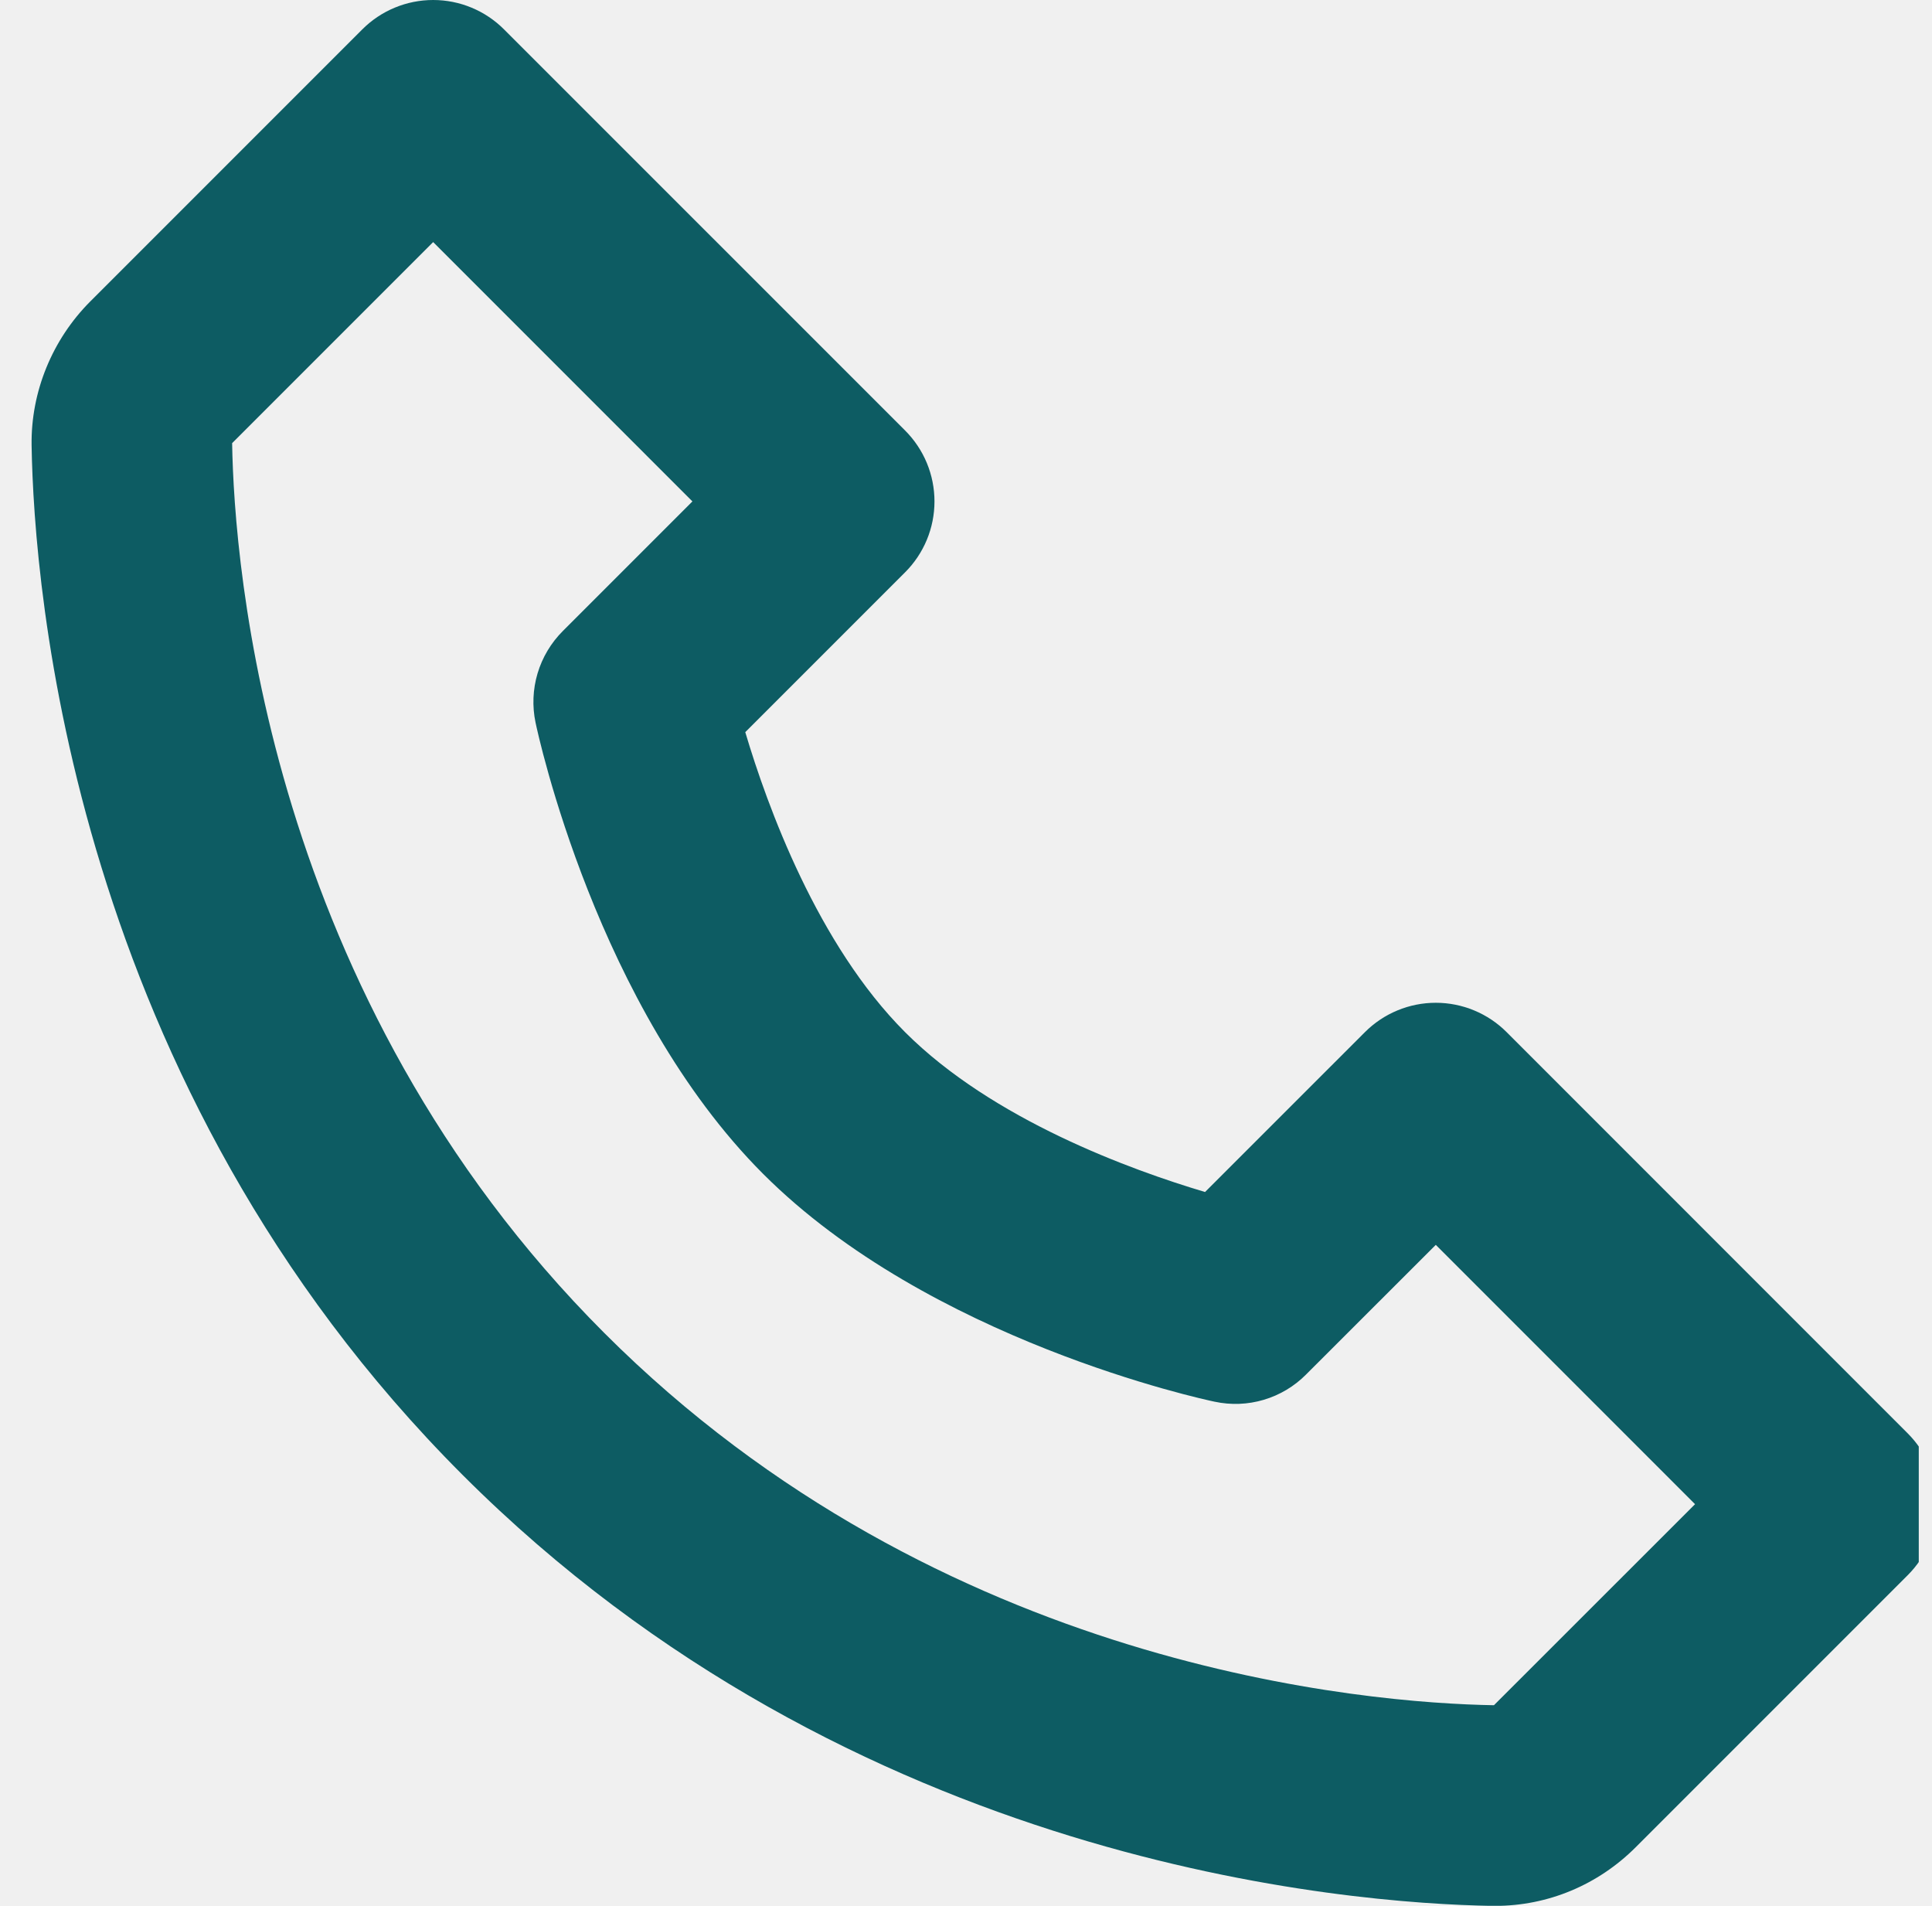
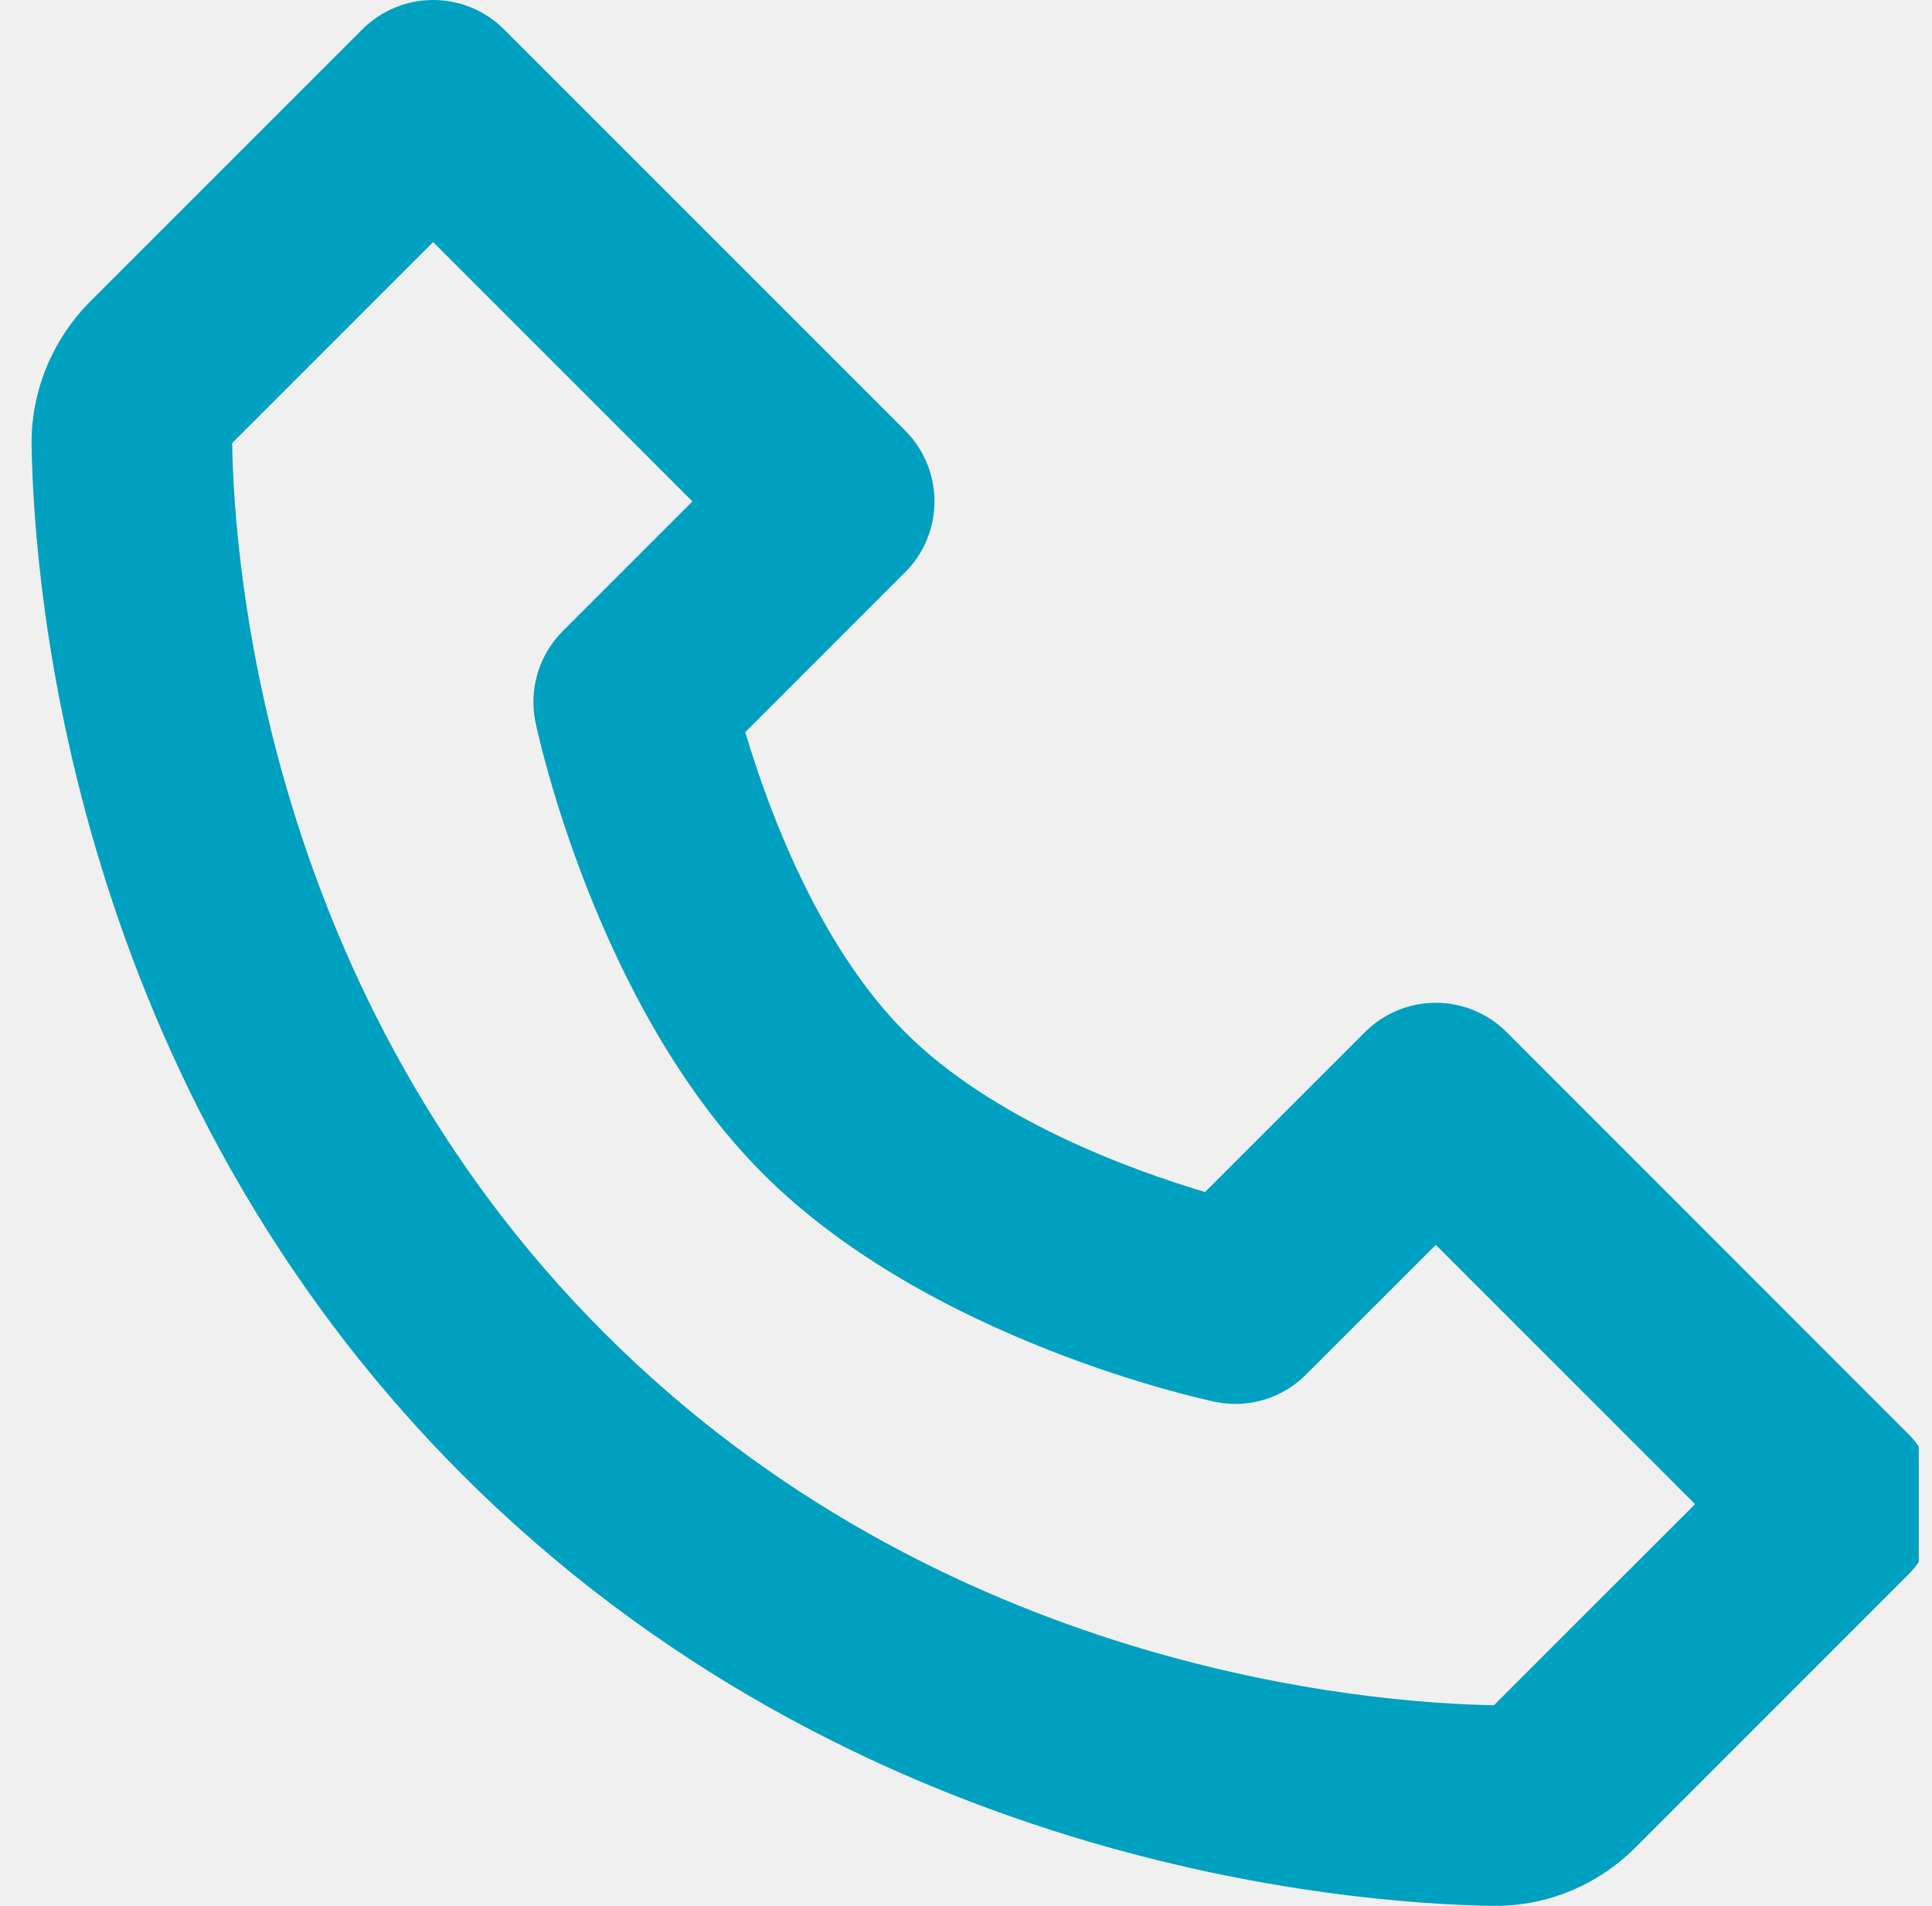
<svg xmlns="http://www.w3.org/2000/svg" width="73" height="72" viewBox="0 0 73 72" fill="none">
  <g clip-path="url(#clip0_964:17595)">
-     <path d="M56.929 38.995C56.578 38.643 56.16 38.363 55.7 38.173C55.241 37.982 54.748 37.884 54.251 37.884C53.753 37.884 53.26 37.982 52.801 38.173C52.341 38.363 51.924 38.643 51.572 38.995L45.533 45.033C42.734 44.2 37.51 42.306 34.199 38.995C30.888 35.684 28.993 30.459 28.16 27.66L34.199 21.621C34.551 21.27 34.83 20.852 35.021 20.392C35.211 19.933 35.309 19.44 35.309 18.943C35.309 18.445 35.211 17.953 35.021 17.493C34.83 17.033 34.551 16.616 34.199 16.264L19.045 1.111C18.694 0.759 18.276 0.479 17.817 0.289C17.357 0.098 16.864 0 16.367 0C15.869 0 15.377 0.098 14.917 0.289C14.457 0.479 14.04 0.759 13.688 1.111L3.414 11.385C1.975 12.825 1.164 14.802 1.194 16.821C1.281 22.216 2.71 40.953 17.477 55.72C32.244 70.488 50.981 71.912 56.38 72.003H56.486C58.486 72.003 60.377 71.215 61.809 69.783L72.083 59.509C72.435 59.157 72.714 58.74 72.905 58.28C73.095 57.821 73.193 57.328 73.193 56.83C73.193 56.333 73.095 55.84 72.905 55.381C72.714 54.921 72.435 54.504 72.083 54.152L56.929 38.995ZM56.448 64.422C51.72 64.343 35.544 63.074 22.834 50.36C10.082 37.608 8.847 21.375 8.771 16.742L16.367 9.146L26.163 18.943L21.265 23.841C20.82 24.286 20.492 24.835 20.312 25.438C20.133 26.041 20.106 26.68 20.235 27.296C20.326 27.732 22.549 38.063 28.838 44.352C35.127 50.64 45.458 52.864 45.893 52.955C46.509 53.087 47.148 53.063 47.752 52.883C48.356 52.704 48.905 52.376 49.349 51.928L54.251 47.03L64.047 56.827L56.448 64.422V64.422Z" fill="#0D5C63" />
+     <path d="M56.929 38.995C56.578 38.643 56.16 38.363 55.7 38.173C55.241 37.982 54.748 37.884 54.251 37.884C53.753 37.884 53.26 37.982 52.801 38.173C52.341 38.363 51.924 38.643 51.572 38.995L45.533 45.033C42.734 44.2 37.51 42.306 34.199 38.995C30.888 35.684 28.993 30.459 28.16 27.66L34.199 21.621C34.551 21.27 34.83 20.852 35.021 20.392C35.211 19.933 35.309 19.44 35.309 18.943C35.309 18.445 35.211 17.953 35.021 17.493C34.83 17.033 34.551 16.616 34.199 16.264L19.045 1.111C18.694 0.759 18.276 0.479 17.817 0.289C17.357 0.098 16.864 0 16.367 0C15.869 0 15.377 0.098 14.917 0.289C14.457 0.479 14.04 0.759 13.688 1.111L3.414 11.385C1.975 12.825 1.164 14.802 1.194 16.821C1.281 22.216 2.71 40.953 17.477 55.72C32.244 70.488 50.981 71.912 56.38 72.003H56.486C58.486 72.003 60.377 71.215 61.809 69.783L72.083 59.509C72.435 59.157 72.714 58.74 72.905 58.28C73.095 57.821 73.193 57.328 73.193 56.83C73.193 56.333 73.095 55.84 72.905 55.381C72.714 54.921 72.435 54.504 72.083 54.152L56.929 38.995ZM56.448 64.422C51.72 64.343 35.544 63.074 22.834 50.36C10.082 37.608 8.847 21.375 8.771 16.742L16.367 9.146L26.163 18.943L21.265 23.841C20.82 24.286 20.492 24.835 20.312 25.438C20.133 26.041 20.106 26.68 20.235 27.296C20.326 27.732 22.549 38.063 28.838 44.352C35.127 50.64 45.458 52.864 45.893 52.955C46.509 53.087 47.148 53.063 47.752 52.883C48.356 52.704 48.905 52.376 49.349 51.928L54.251 47.03L64.047 56.827L56.448 64.422V64.422Z" fill="#00A0C1" />
  </g>
  <defs>
    <clipPath id="clip0_964:17595">
      <rect width="72" height="72" fill="white" transform="translate(0.5)" />
    </clipPath>
  </defs>
</svg>
